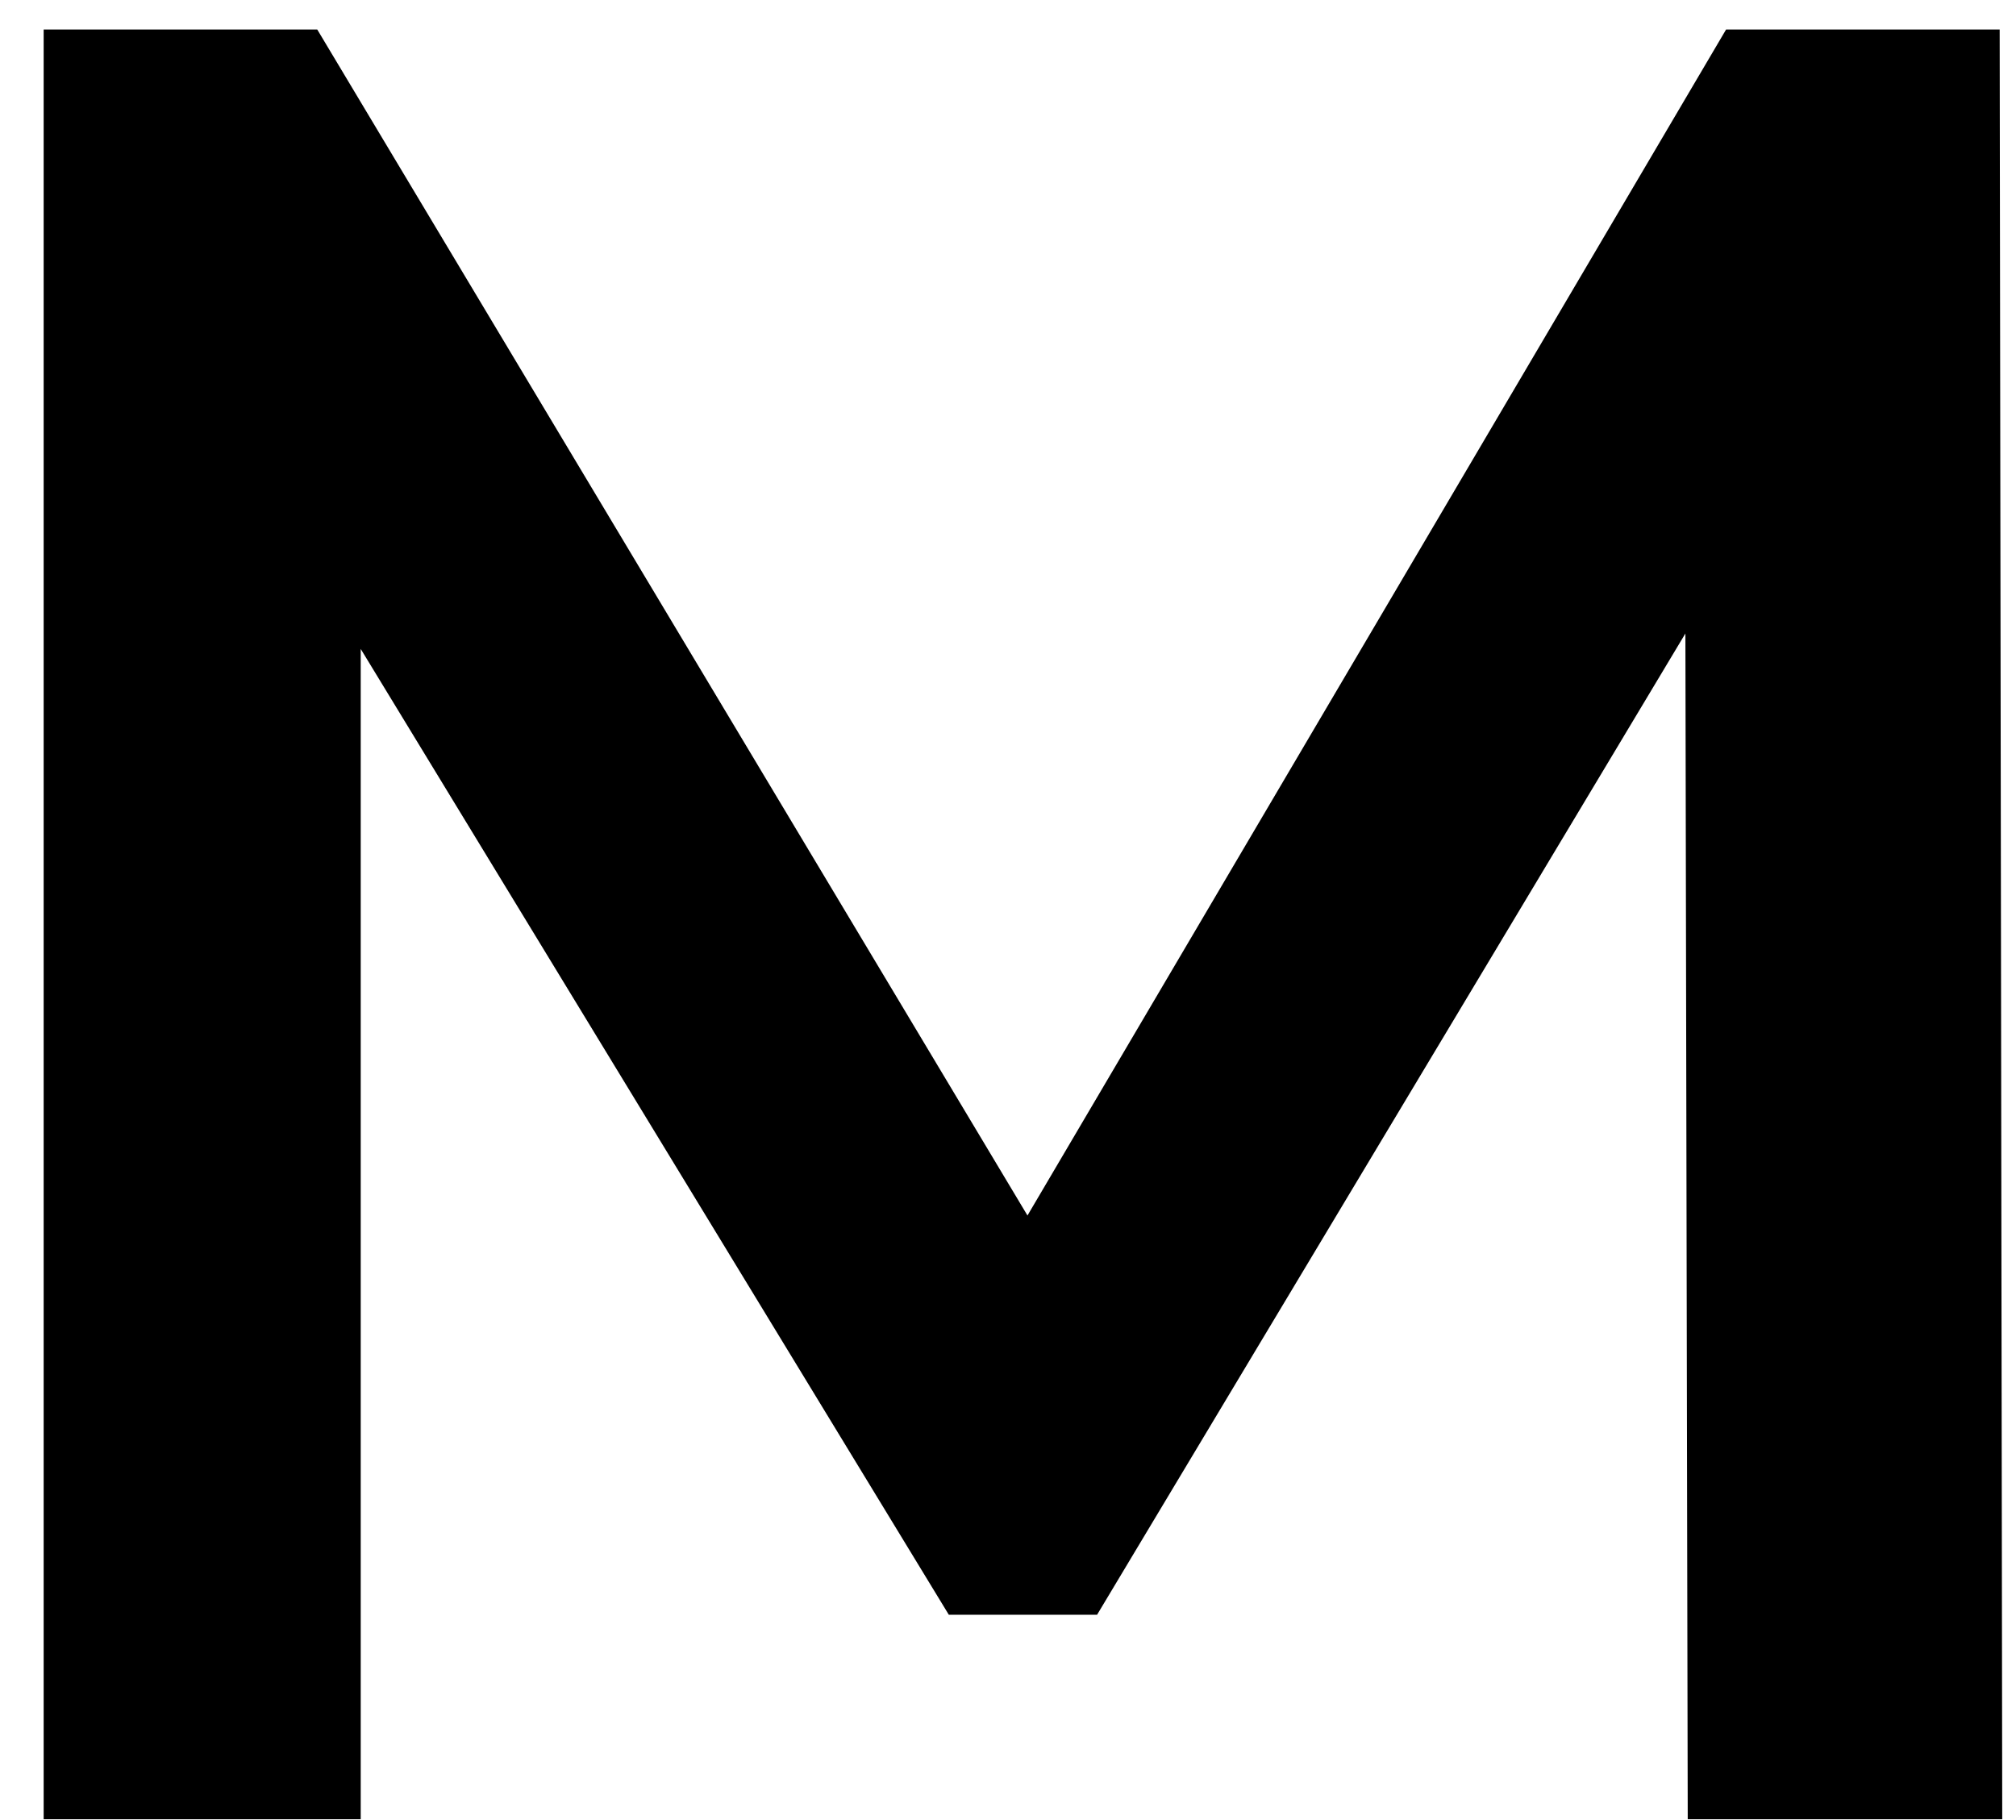
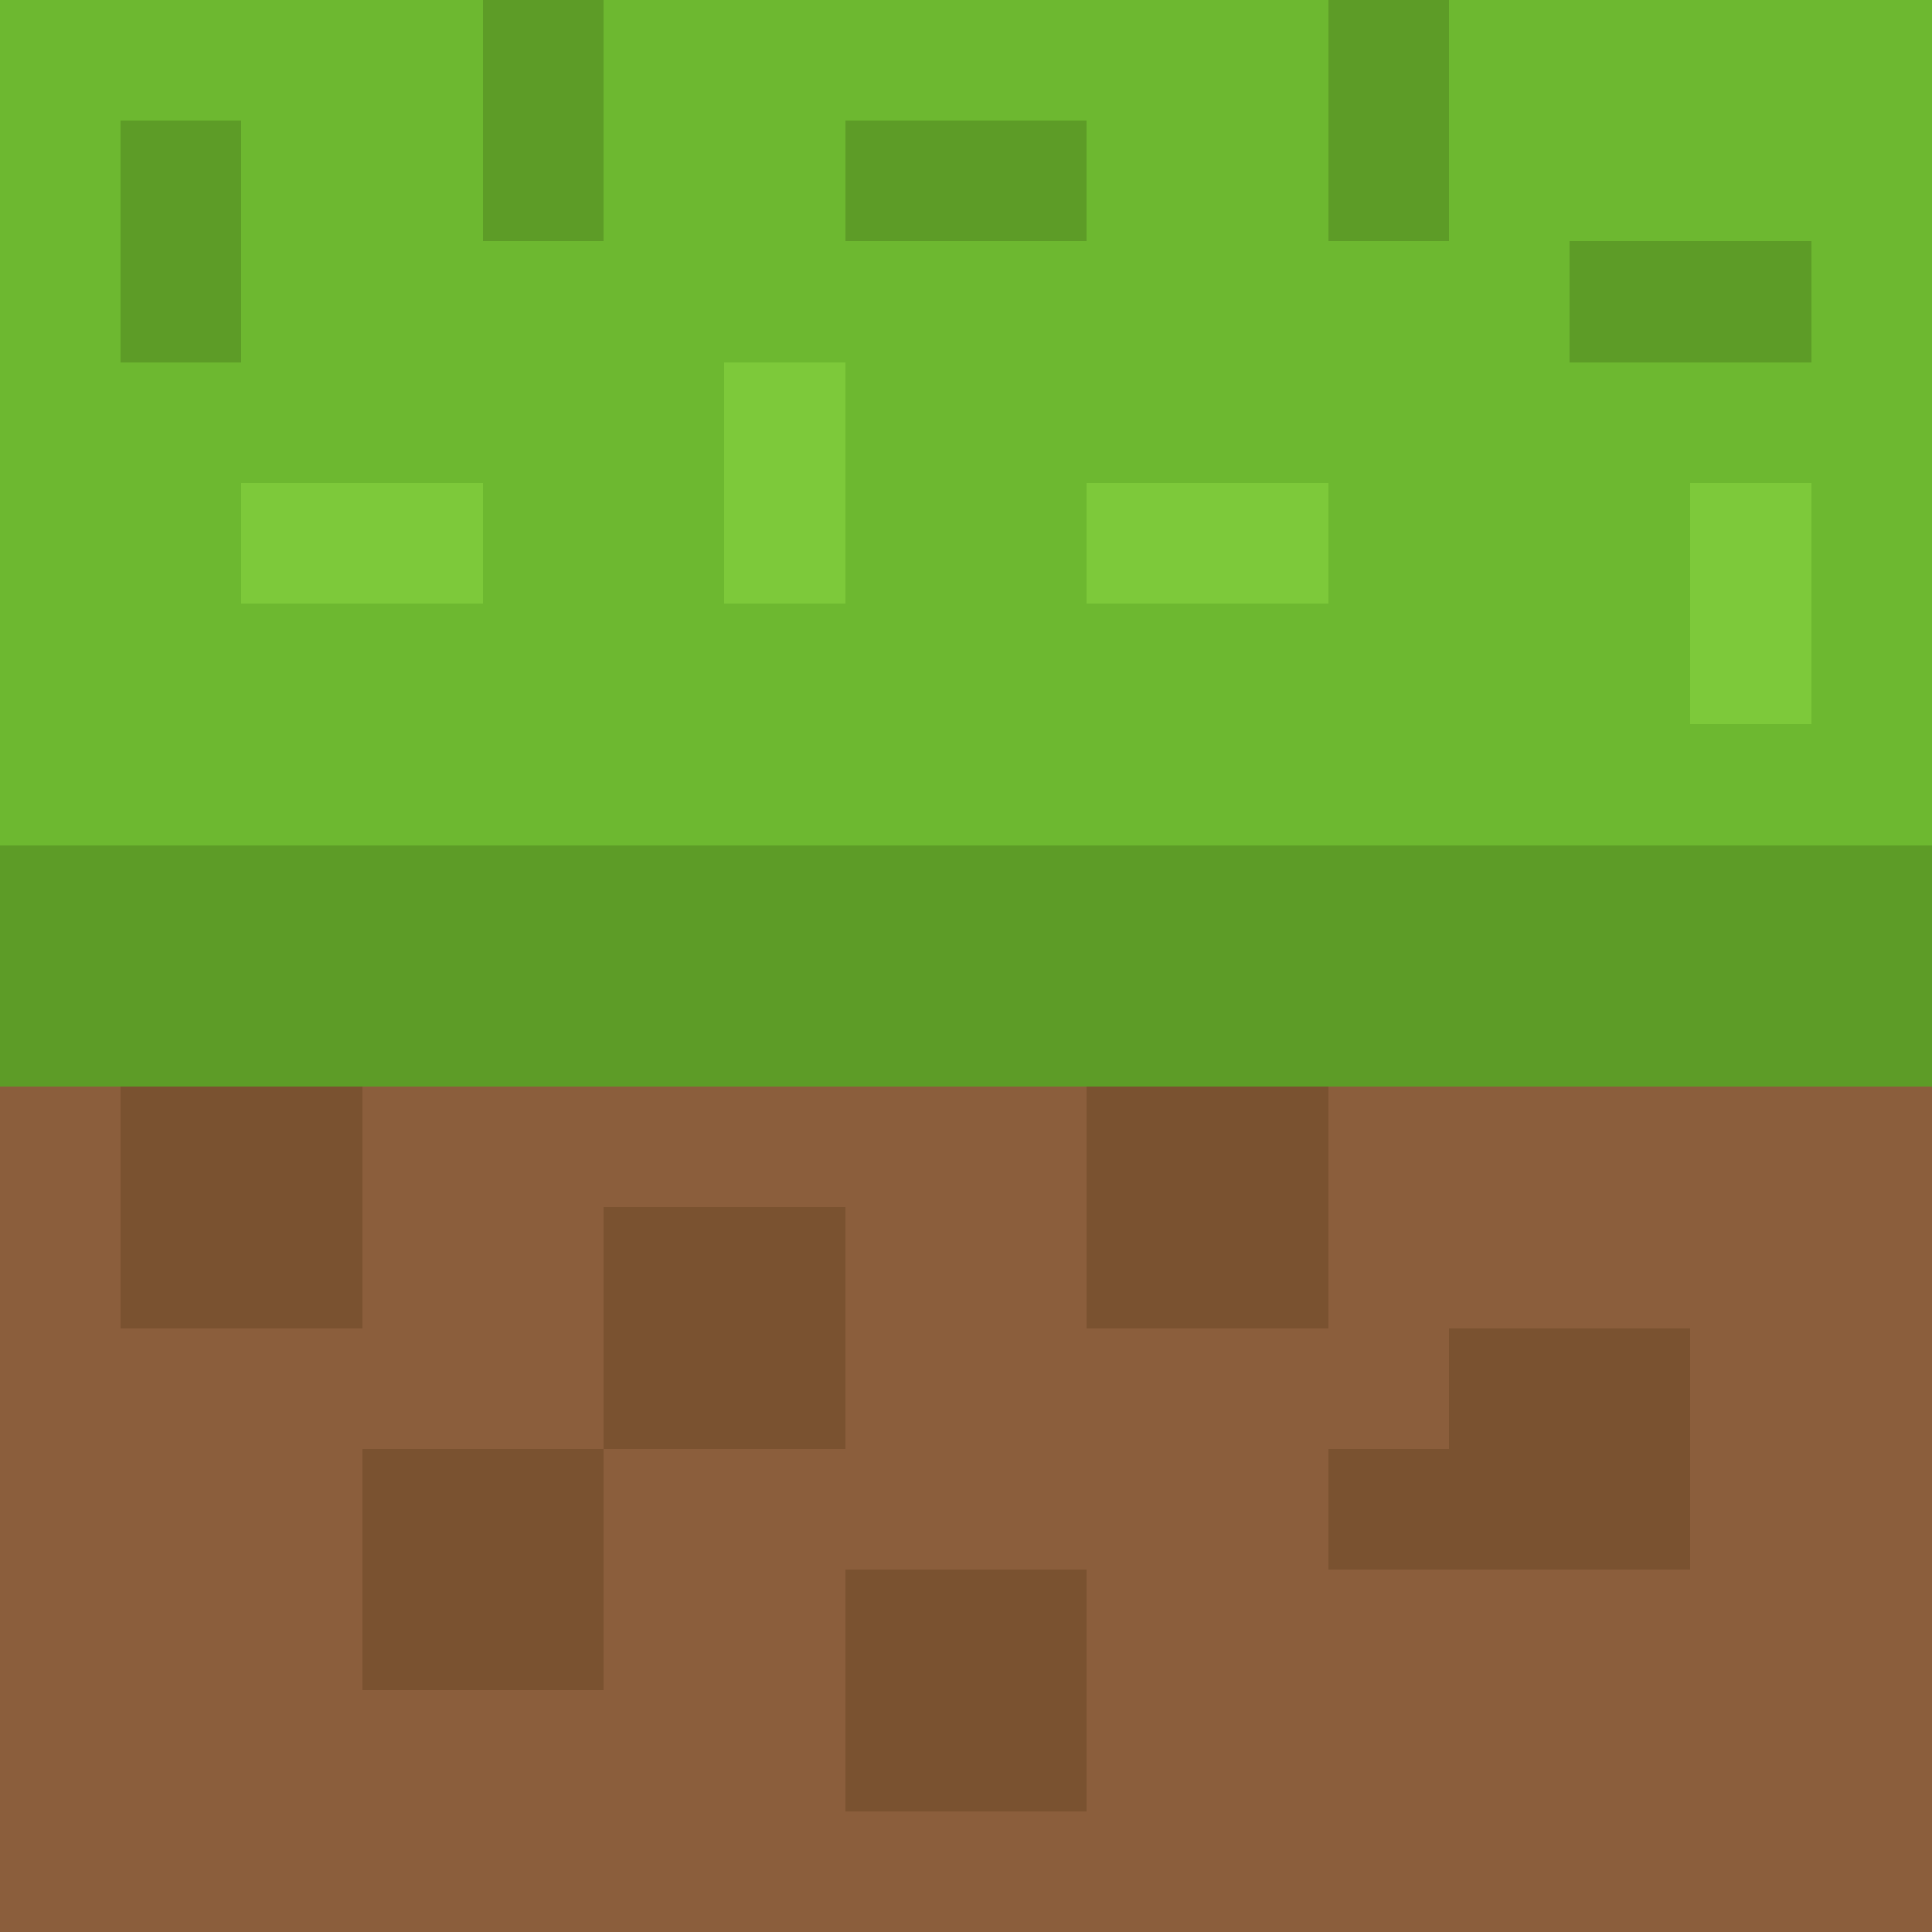
- <svg xmlns="http://www.w3.org/2000/svg" width="41" height="37" viewBox="0 0 41 37" fill="none">
-   <path d="M0.888 37V0.6H6.452L22.364 27.172H19.452L35.104 0.6H40.668L40.72 37H34.324L34.272 10.636H35.624L22.312 32.84H19.296L5.776 10.636H7.336V37H0.888Z" fill="black" />
+ <svg xmlns="http://www.w3.org/2000/svg" width="64" height="64" viewBox="0 0 16 16" fill="none" shape-rendering="crispEdges">
+   <rect x="0" y="8" width="16" height="8" fill="#8B5E3C" />
+   <rect x="1" y="9" width="2" height="2" fill="#7A5230" />
+   <rect x="5" y="10" width="2" height="2" fill="#7A5230" />
+   <rect x="9" y="9" width="2" height="2" fill="#7A5230" />
+   <rect x="12" y="11" width="2" height="2" fill="#7A5230" />
+   <rect x="3" y="12" width="2" height="2" fill="#7A5230" />
+   <rect x="7" y="13" width="2" height="2" fill="#7A5230" />
+   <rect x="11" y="12" width="3" height="1" fill="#7A5230" />
+   <rect x="0" y="7" width="16" height="2" fill="#5D9C27" />
+   <rect x="0" y="6" width="16" height="1" fill="#6DB830" />
+   <rect x="0" y="0" width="16" height="7" fill="#6DB830" />
+   <rect x="1" y="1" width="1" height="2" fill="#5D9C27" />
+   <rect x="4" y="0" width="1" height="2" fill="#5D9C27" />
+   <rect x="7" y="1" width="2" height="1" fill="#5D9C27" />
+   <rect x="11" y="0" width="1" height="2" fill="#5D9C27" />
+   <rect x="13" y="2" width="2" height="1" fill="#5D9C27" />
+   <rect x="2" y="4" width="2" height="1" fill="#7DC93A" />
+   <rect x="6" y="3" width="1" height="2" fill="#7DC93A" />
+   <rect x="9" y="4" width="2" height="1" fill="#7DC93A" />
+   <rect x="14" y="4" width="1" height="2" fill="#7DC93A" />
</svg>
